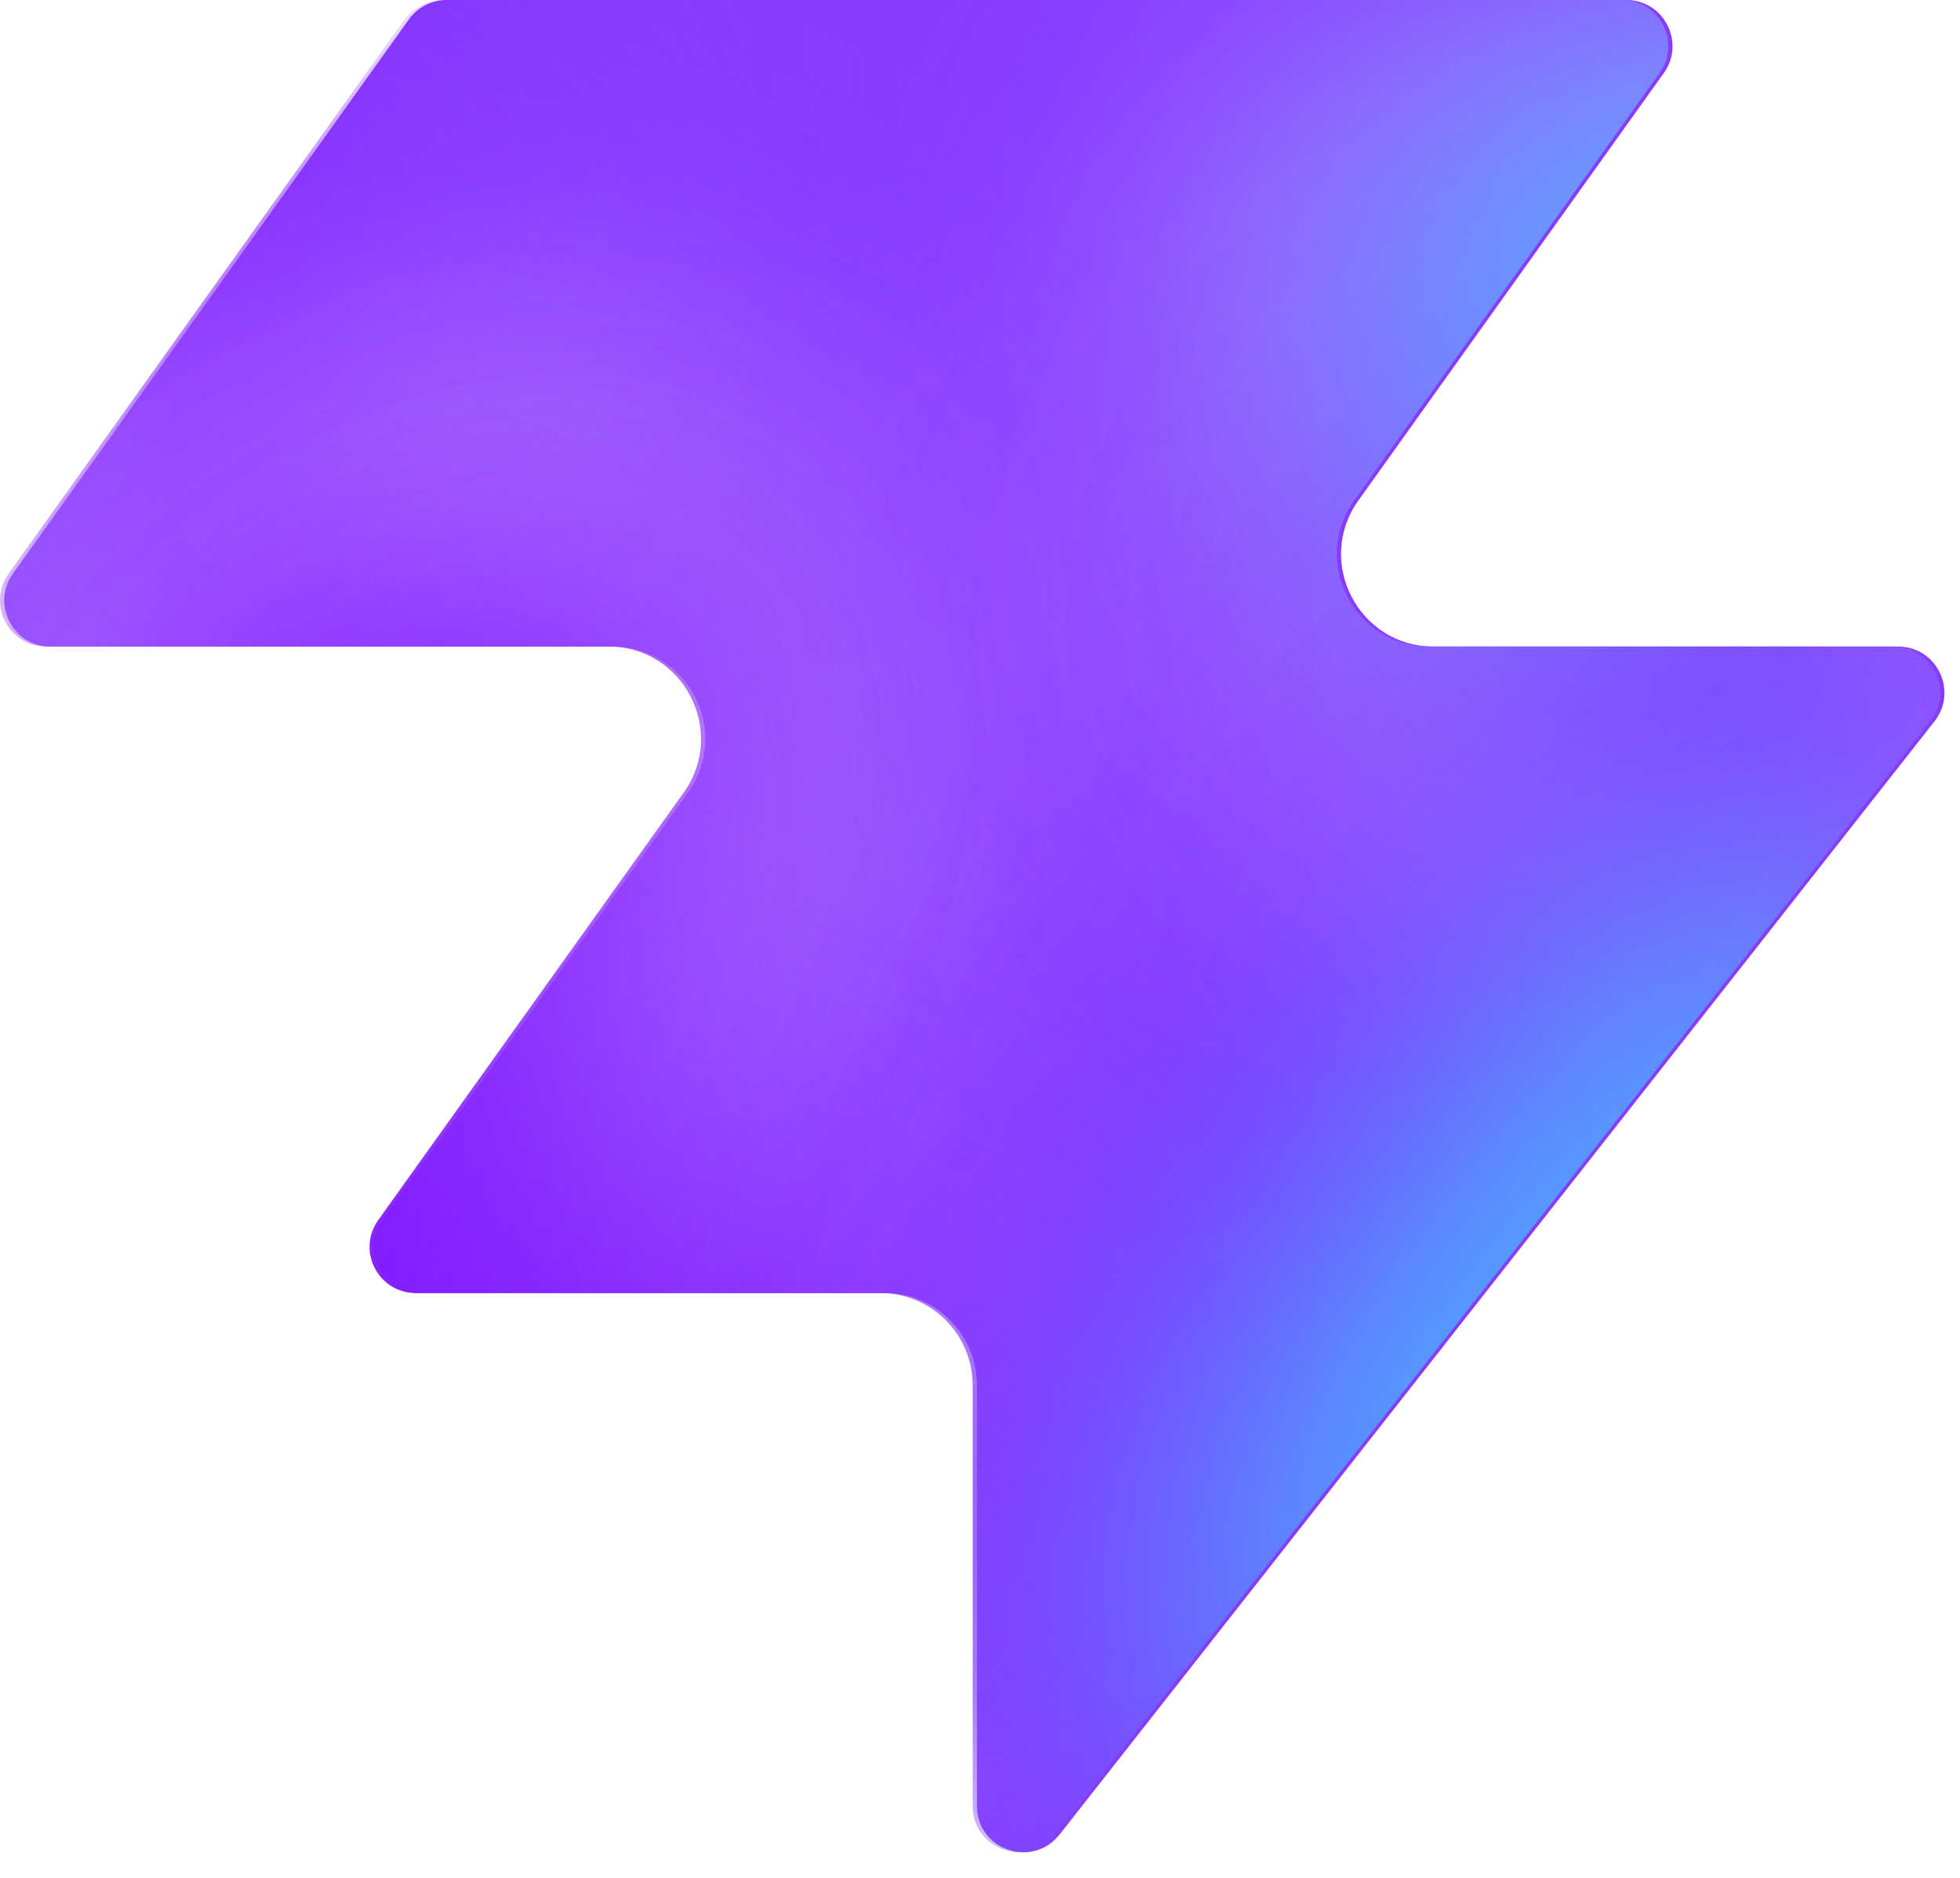
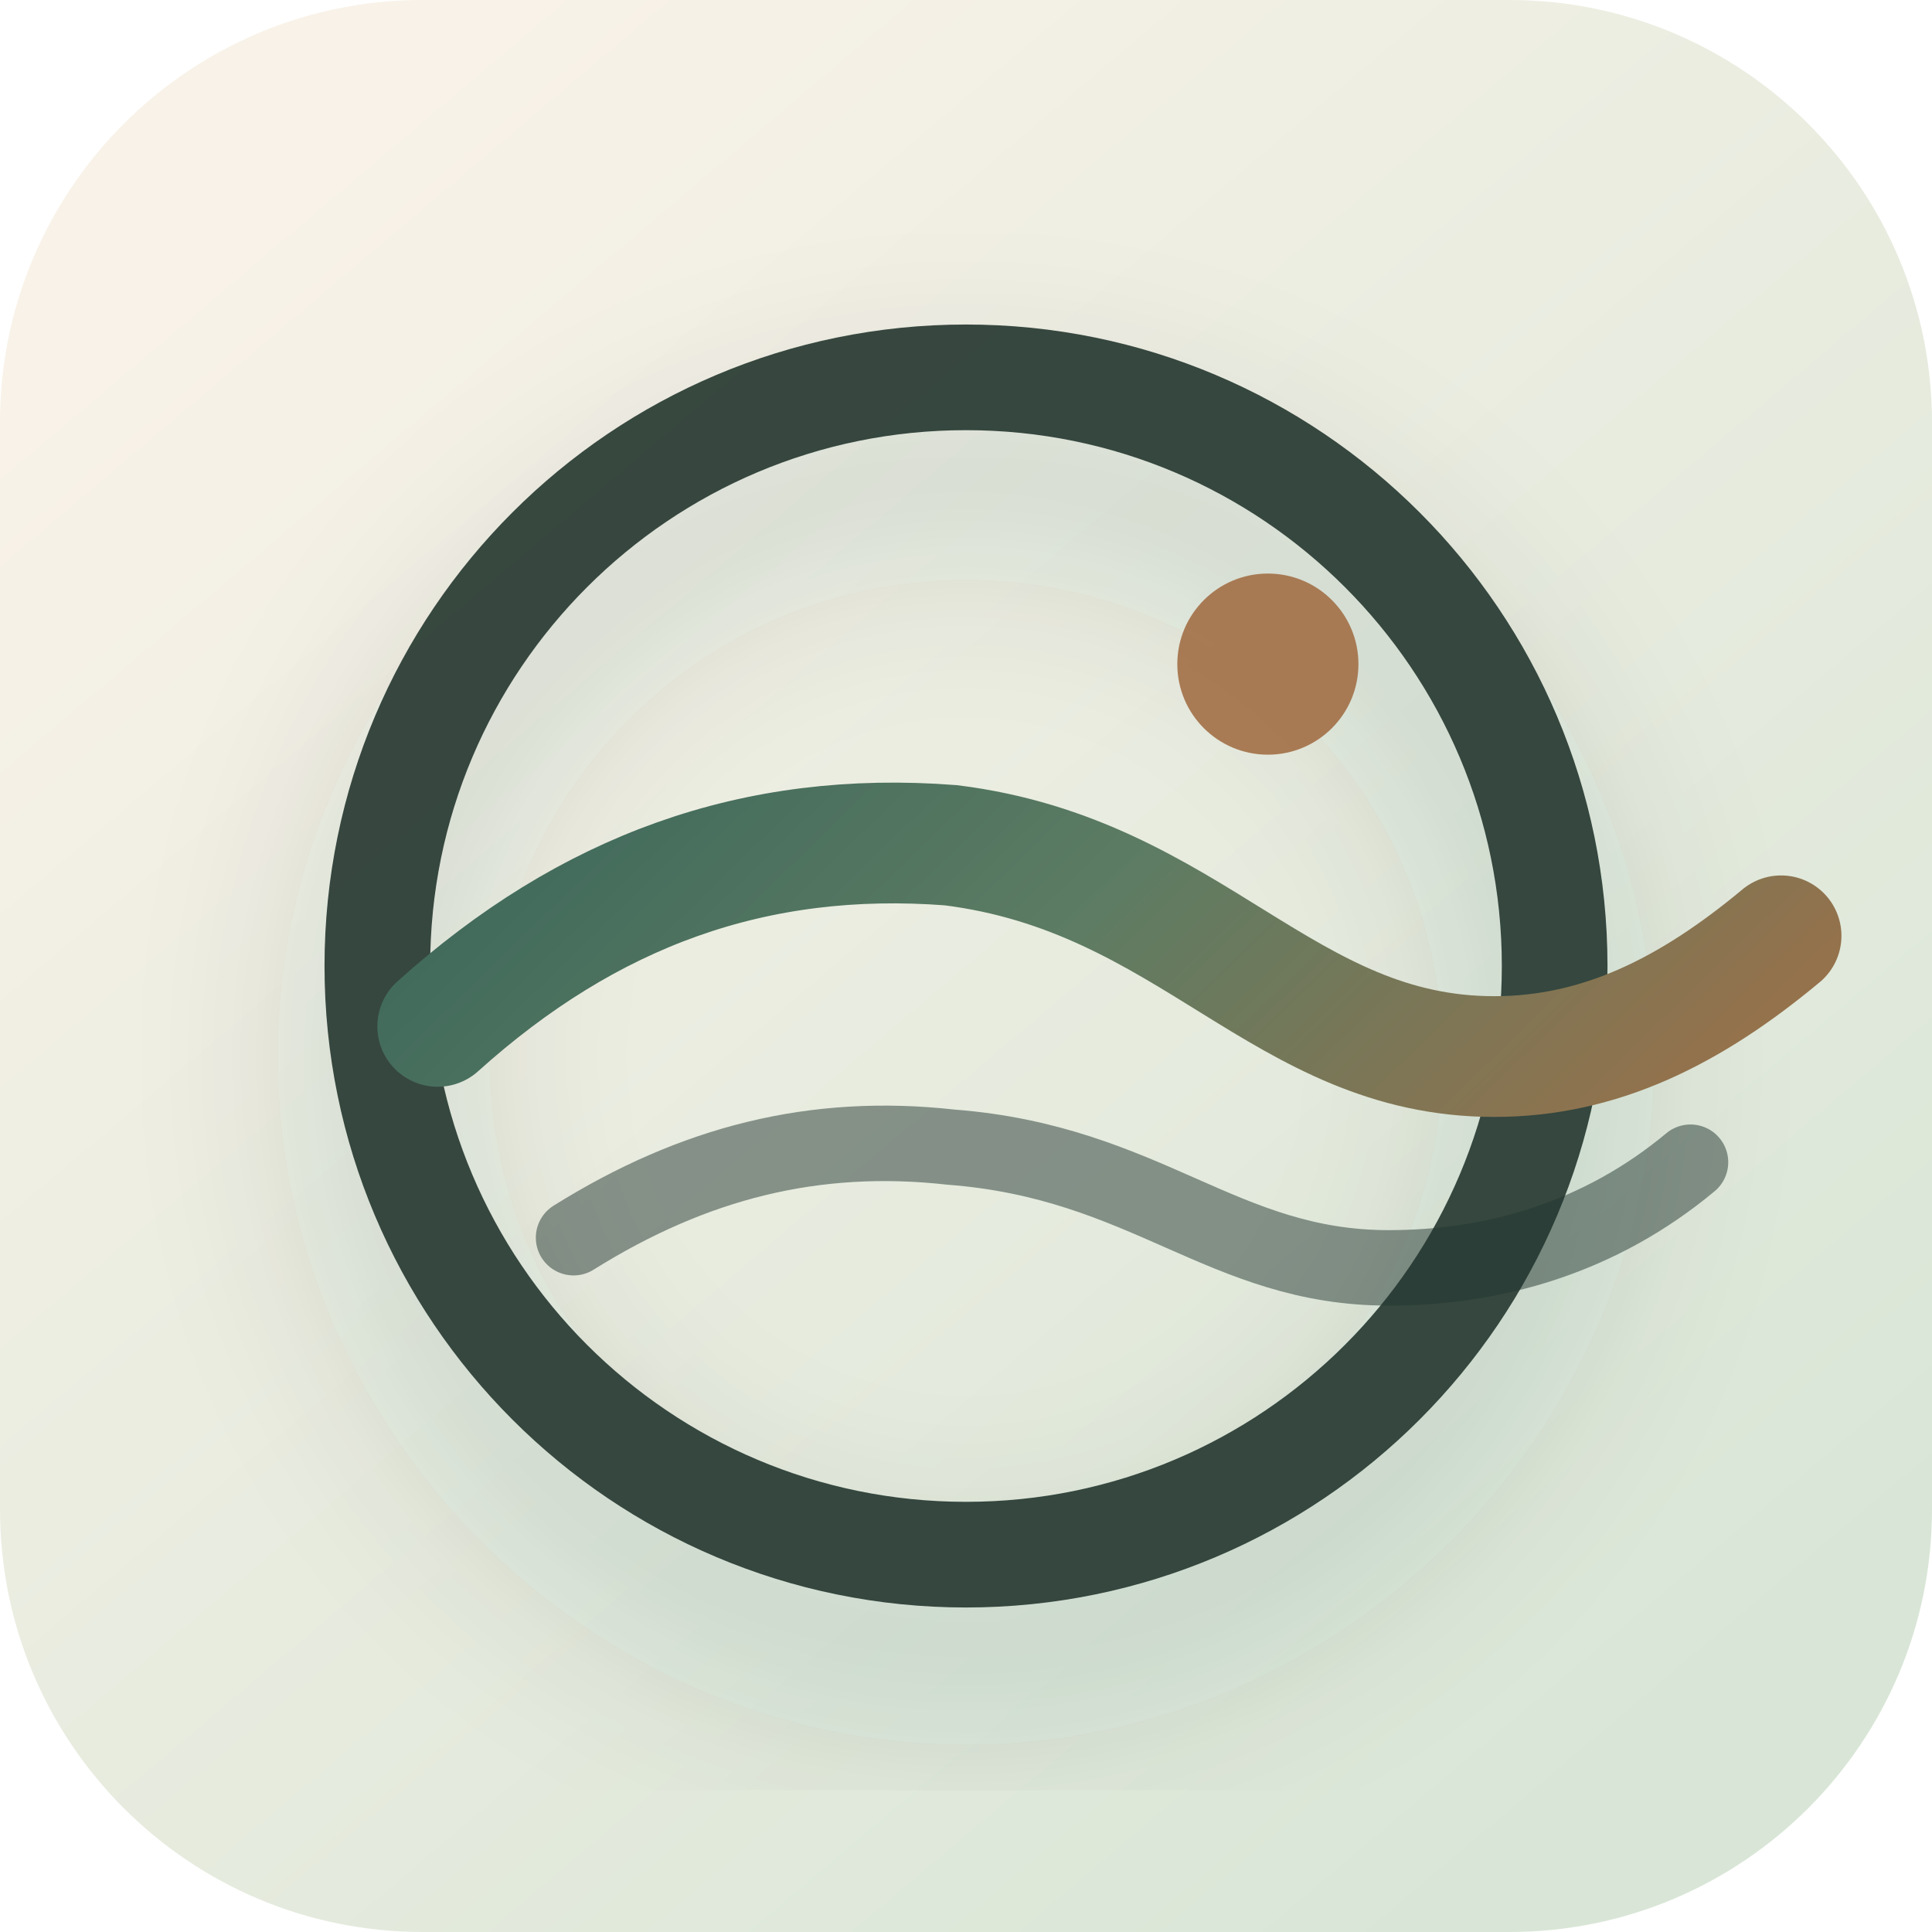
- <svg xmlns="http://www.w3.org/2000/svg" width="48" height="46" fill="none" viewBox="0 0 48 46">
-   <path fill="#863bff" d="M25.946 44.938c-.664.845-2.021.375-2.021-.698V33.937a2.26 2.26 0 0 0-2.262-2.262H10.287c-.92 0-1.456-1.04-.92-1.788l7.48-10.471c1.07-1.497 0-3.578-1.842-3.578H1.237c-.92 0-1.456-1.04-.92-1.788L10.013.474c.214-.297.556-.474.92-.474h28.894c.92 0 1.456 1.04.92 1.788l-7.48 10.471c-1.07 1.498 0 3.579 1.842 3.579h11.377c.943 0 1.473 1.088.89 1.83L25.947 44.94z" style="fill:#863bff;fill:color(display-p3 .525 .23 1);fill-opacity:1" />
-   <mask id="a" width="48" height="46" x="0" y="0" maskUnits="userSpaceOnUse" style="mask-type:alpha">
-     <path fill="#000" d="M25.842 44.938c-.664.844-2.021.375-2.021-.698V33.937a2.26 2.26 0 0 0-2.262-2.262H10.183c-.92 0-1.456-1.04-.92-1.788l7.48-10.471c1.07-1.498 0-3.579-1.842-3.579H1.133c-.92 0-1.456-1.04-.92-1.787L9.91.473c.214-.297.556-.474.92-.474h28.894c.92 0 1.456 1.04.92 1.788l-7.48 10.471c-1.07 1.498 0 3.578 1.842 3.578h11.377c.943 0 1.473 1.088.89 1.832L25.843 44.94z" style="fill:#000;fill-opacity:1" />
-   </mask>
-   <g mask="url(#a)">
-     <g filter="url(#b)">
-       <ellipse cx="5.508" cy="14.704" fill="#ede6ff" rx="5.508" ry="14.704" style="fill:#ede6ff;fill:color(display-p3 .927 .903 1);fill-opacity:1" transform="matrix(.00324 1 1 -.00324 -4.47 31.516)" />
-     </g>
-     <g filter="url(#c)">
-       <ellipse cx="10.399" cy="29.851" fill="#ede6ff" rx="10.399" ry="29.851" style="fill:#ede6ff;fill:color(display-p3 .927 .903 1);fill-opacity:1" transform="matrix(.00324 1 1 -.00324 -39.328 7.883)" />
-     </g>
-     <g filter="url(#d)">
-       <ellipse cx="5.508" cy="30.487" fill="#7e14ff" rx="5.508" ry="30.487" style="fill:#7e14ff;fill:color(display-p3 .492 .077 1);fill-opacity:1" transform="rotate(89.814 -25.913 -14.639)scale(1 -1)" />
-     </g>
-     <g filter="url(#e)">
-       <ellipse cx="5.508" cy="30.599" fill="#7e14ff" rx="5.508" ry="30.599" style="fill:#7e14ff;fill:color(display-p3 .492 .077 1);fill-opacity:1" transform="rotate(89.814 -32.644 -3.334)scale(1 -1)" />
-     </g>
-     <g filter="url(#f)">
-       <ellipse cx="5.508" cy="30.599" fill="#7e14ff" rx="5.508" ry="30.599" style="fill:#7e14ff;fill:color(display-p3 .492 .077 1);fill-opacity:1" transform="matrix(.00324 1 1 -.00324 -34.34 30.47)" />
-     </g>
-     <g filter="url(#g)">
-       <ellipse cx="14.072" cy="22.078" fill="#ede6ff" rx="14.072" ry="22.078" style="fill:#ede6ff;fill:color(display-p3 .927 .903 1);fill-opacity:1" transform="rotate(93.35 24.506 48.493)scale(-1 1)" />
-     </g>
-     <g filter="url(#h)">
-       <ellipse cx="3.47" cy="21.501" fill="#7e14ff" rx="3.47" ry="21.501" style="fill:#7e14ff;fill:color(display-p3 .492 .077 1);fill-opacity:1" transform="rotate(89.009 28.708 47.59)scale(-1 1)" />
-     </g>
-     <g filter="url(#i)">
-       <ellipse cx="3.47" cy="21.501" fill="#7e14ff" rx="3.47" ry="21.501" style="fill:#7e14ff;fill:color(display-p3 .492 .077 1);fill-opacity:1" transform="rotate(89.009 28.708 47.59)scale(-1 1)" />
-     </g>
-     <g filter="url(#j)">
-       <ellipse cx=".387" cy="8.972" fill="#7e14ff" rx="4.407" ry="29.108" style="fill:#7e14ff;fill:color(display-p3 .492 .077 1);fill-opacity:1" transform="rotate(39.51 .387 8.972)" />
-     </g>
-     <g filter="url(#k)">
-       <ellipse cx="47.523" cy="-6.092" fill="#7e14ff" rx="4.407" ry="29.108" style="fill:#7e14ff;fill:color(display-p3 .492 .077 1);fill-opacity:1" transform="rotate(37.892 47.523 -6.092)" />
-     </g>
-     <g filter="url(#l)">
-       <ellipse cx="41.412" cy="6.333" fill="#47bfff" rx="5.971" ry="9.665" style="fill:#47bfff;fill:color(display-p3 .28 .748 1);fill-opacity:1" transform="rotate(37.892 41.412 6.333)" />
-     </g>
-     <g filter="url(#m)">
-       <ellipse cx="-1.879" cy="38.332" fill="#7e14ff" rx="4.407" ry="29.108" style="fill:#7e14ff;fill:color(display-p3 .492 .077 1);fill-opacity:1" transform="rotate(37.892 -1.88 38.332)" />
-     </g>
-     <g filter="url(#n)">
-       <ellipse cx="-1.879" cy="38.332" fill="#7e14ff" rx="4.407" ry="29.108" style="fill:#7e14ff;fill:color(display-p3 .492 .077 1);fill-opacity:1" transform="rotate(37.892 -1.88 38.332)" />
-     </g>
-     <g filter="url(#o)">
-       <ellipse cx="35.651" cy="29.907" fill="#7e14ff" rx="4.407" ry="29.108" style="fill:#7e14ff;fill:color(display-p3 .492 .077 1);fill-opacity:1" transform="rotate(37.892 35.651 29.907)" />
-     </g>
-     <g filter="url(#p)">
-       <ellipse cx="38.418" cy="32.4" fill="#47bfff" rx="5.971" ry="15.297" style="fill:#47bfff;fill:color(display-p3 .28 .748 1);fill-opacity:1" transform="rotate(37.892 38.418 32.4)" />
-     </g>
-   </g>
+ <svg xmlns="http://www.w3.org/2000/svg" viewBox="0 0 128 128" role="img" aria-label="ZenFlow">
  <defs>
-     <filter id="b" width="60.045" height="41.654" x="-19.77" y="16.149" color-interpolation-filters="sRGB" filterUnits="userSpaceOnUse">
-       <feFlood flood-opacity="0" result="BackgroundImageFix" />
-       <feBlend in="SourceGraphic" in2="BackgroundImageFix" result="shape" />
-       <feGaussianBlur result="effect1_foregroundBlur_2002_17158" stdDeviation="7.659" />
-     </filter>
-     <filter id="c" width="90.34" height="51.437" x="-54.613" y="-7.533" color-interpolation-filters="sRGB" filterUnits="userSpaceOnUse">
-       <feFlood flood-opacity="0" result="BackgroundImageFix" />
-       <feBlend in="SourceGraphic" in2="BackgroundImageFix" result="shape" />
-       <feGaussianBlur result="effect1_foregroundBlur_2002_17158" stdDeviation="7.659" />
-     </filter>
-     <filter id="d" width="79.355" height="29.4" x="-49.64" y="2.03" color-interpolation-filters="sRGB" filterUnits="userSpaceOnUse">
-       <feFlood flood-opacity="0" result="BackgroundImageFix" />
-       <feBlend in="SourceGraphic" in2="BackgroundImageFix" result="shape" />
-       <feGaussianBlur result="effect1_foregroundBlur_2002_17158" stdDeviation="4.596" />
-     </filter>
-     <filter id="e" width="79.579" height="29.4" x="-45.045" y="20.029" color-interpolation-filters="sRGB" filterUnits="userSpaceOnUse">
-       <feFlood flood-opacity="0" result="BackgroundImageFix" />
-       <feBlend in="SourceGraphic" in2="BackgroundImageFix" result="shape" />
-       <feGaussianBlur result="effect1_foregroundBlur_2002_17158" stdDeviation="4.596" />
-     </filter>
-     <filter id="f" width="79.579" height="29.4" x="-43.513" y="21.178" color-interpolation-filters="sRGB" filterUnits="userSpaceOnUse">
-       <feFlood flood-opacity="0" result="BackgroundImageFix" />
-       <feBlend in="SourceGraphic" in2="BackgroundImageFix" result="shape" />
-       <feGaussianBlur result="effect1_foregroundBlur_2002_17158" stdDeviation="4.596" />
-     </filter>
-     <filter id="g" width="74.749" height="58.852" x="15.756" y="-17.901" color-interpolation-filters="sRGB" filterUnits="userSpaceOnUse">
-       <feFlood flood-opacity="0" result="BackgroundImageFix" />
-       <feBlend in="SourceGraphic" in2="BackgroundImageFix" result="shape" />
-       <feGaussianBlur result="effect1_foregroundBlur_2002_17158" stdDeviation="7.659" />
-     </filter>
-     <filter id="h" width="61.377" height="25.362" x="23.548" y="2.284" color-interpolation-filters="sRGB" filterUnits="userSpaceOnUse">
-       <feFlood flood-opacity="0" result="BackgroundImageFix" />
-       <feBlend in="SourceGraphic" in2="BackgroundImageFix" result="shape" />
-       <feGaussianBlur result="effect1_foregroundBlur_2002_17158" stdDeviation="4.596" />
-     </filter>
-     <filter id="i" width="61.377" height="25.362" x="23.548" y="2.284" color-interpolation-filters="sRGB" filterUnits="userSpaceOnUse">
-       <feFlood flood-opacity="0" result="BackgroundImageFix" />
-       <feBlend in="SourceGraphic" in2="BackgroundImageFix" result="shape" />
-       <feGaussianBlur result="effect1_foregroundBlur_2002_17158" stdDeviation="4.596" />
-     </filter>
-     <filter id="j" width="56.045" height="63.649" x="-27.636" y="-22.853" color-interpolation-filters="sRGB" filterUnits="userSpaceOnUse">
-       <feFlood flood-opacity="0" result="BackgroundImageFix" />
-       <feBlend in="SourceGraphic" in2="BackgroundImageFix" result="shape" />
-       <feGaussianBlur result="effect1_foregroundBlur_2002_17158" stdDeviation="4.596" />
-     </filter>
-     <filter id="k" width="54.814" height="64.646" x="20.116" y="-38.415" color-interpolation-filters="sRGB" filterUnits="userSpaceOnUse">
-       <feFlood flood-opacity="0" result="BackgroundImageFix" />
-       <feBlend in="SourceGraphic" in2="BackgroundImageFix" result="shape" />
-       <feGaussianBlur result="effect1_foregroundBlur_2002_17158" stdDeviation="4.596" />
-     </filter>
-     <filter id="l" width="33.541" height="35.313" x="24.641" y="-11.323" color-interpolation-filters="sRGB" filterUnits="userSpaceOnUse">
-       <feFlood flood-opacity="0" result="BackgroundImageFix" />
-       <feBlend in="SourceGraphic" in2="BackgroundImageFix" result="shape" />
-       <feGaussianBlur result="effect1_foregroundBlur_2002_17158" stdDeviation="4.596" />
-     </filter>
-     <filter id="m" width="54.814" height="64.646" x="-29.286" y="6.009" color-interpolation-filters="sRGB" filterUnits="userSpaceOnUse">
-       <feFlood flood-opacity="0" result="BackgroundImageFix" />
-       <feBlend in="SourceGraphic" in2="BackgroundImageFix" result="shape" />
-       <feGaussianBlur result="effect1_foregroundBlur_2002_17158" stdDeviation="4.596" />
-     </filter>
-     <filter id="n" width="54.814" height="64.646" x="-29.286" y="6.009" color-interpolation-filters="sRGB" filterUnits="userSpaceOnUse">
-       <feFlood flood-opacity="0" result="BackgroundImageFix" />
-       <feBlend in="SourceGraphic" in2="BackgroundImageFix" result="shape" />
-       <feGaussianBlur result="effect1_foregroundBlur_2002_17158" stdDeviation="4.596" />
-     </filter>
-     <filter id="o" width="54.814" height="64.646" x="8.244" y="-2.416" color-interpolation-filters="sRGB" filterUnits="userSpaceOnUse">
-       <feFlood flood-opacity="0" result="BackgroundImageFix" />
-       <feBlend in="SourceGraphic" in2="BackgroundImageFix" result="shape" />
-       <feGaussianBlur result="effect1_foregroundBlur_2002_17158" stdDeviation="4.596" />
-     </filter>
-     <filter id="p" width="39.409" height="43.623" x="18.713" y="10.588" color-interpolation-filters="sRGB" filterUnits="userSpaceOnUse">
-       <feFlood flood-opacity="0" result="BackgroundImageFix" />
-       <feBlend in="SourceGraphic" in2="BackgroundImageFix" result="shape" />
-       <feGaussianBlur result="effect1_foregroundBlur_2002_17158" stdDeviation="4.596" />
+     <linearGradient id="paper" x1="20" x2="108" y1="12" y2="116" gradientUnits="userSpaceOnUse">
+       <stop stop-color="#f8f2e8" />
+       <stop offset="1" stop-color="#d9e6d7" />
+     </linearGradient>
+     <linearGradient id="ink" x1="32" x2="98" y1="31" y2="99" gradientUnits="userSpaceOnUse">
+       <stop stop-color="#2f5f57" />
+       <stop offset=".52" stop-color="#5d7c63" />
+       <stop offset="1" stop-color="#a26f46" />
+     </linearGradient>
+     <filter id="soft-shadow" x="-20%" y="-20%" width="140%" height="140%" color-interpolation-filters="sRGB">
+       <feDropShadow dx="0" dy="6" stdDeviation="6" flood-color="#2f4039" flood-opacity=".2" />
    </filter>
  </defs>
+   <rect width="128" height="128" rx="28" fill="url(#paper)" />
+   <circle cx="64" cy="64" r="39" fill="none" stroke="#21352f" stroke-width="7" opacity=".9" filter="url(#soft-shadow)" />
+   <path d="M29 68c10-9 21-13 34-12 16 2 22 14 36 14 7 0 13-3 19-8" fill="none" stroke="url(#ink)" stroke-linecap="round" stroke-width="8" />
+   <path d="M38 82c8-5 16-7 25-6 13 1 18 8 29 8 7 0 14-2 20-7" fill="none" stroke="#21352f" stroke-linecap="round" stroke-width="5" opacity=".5" />
+   <circle cx="84" cy="44" r="6" fill="#a26f46" opacity=".9" />
</svg>
